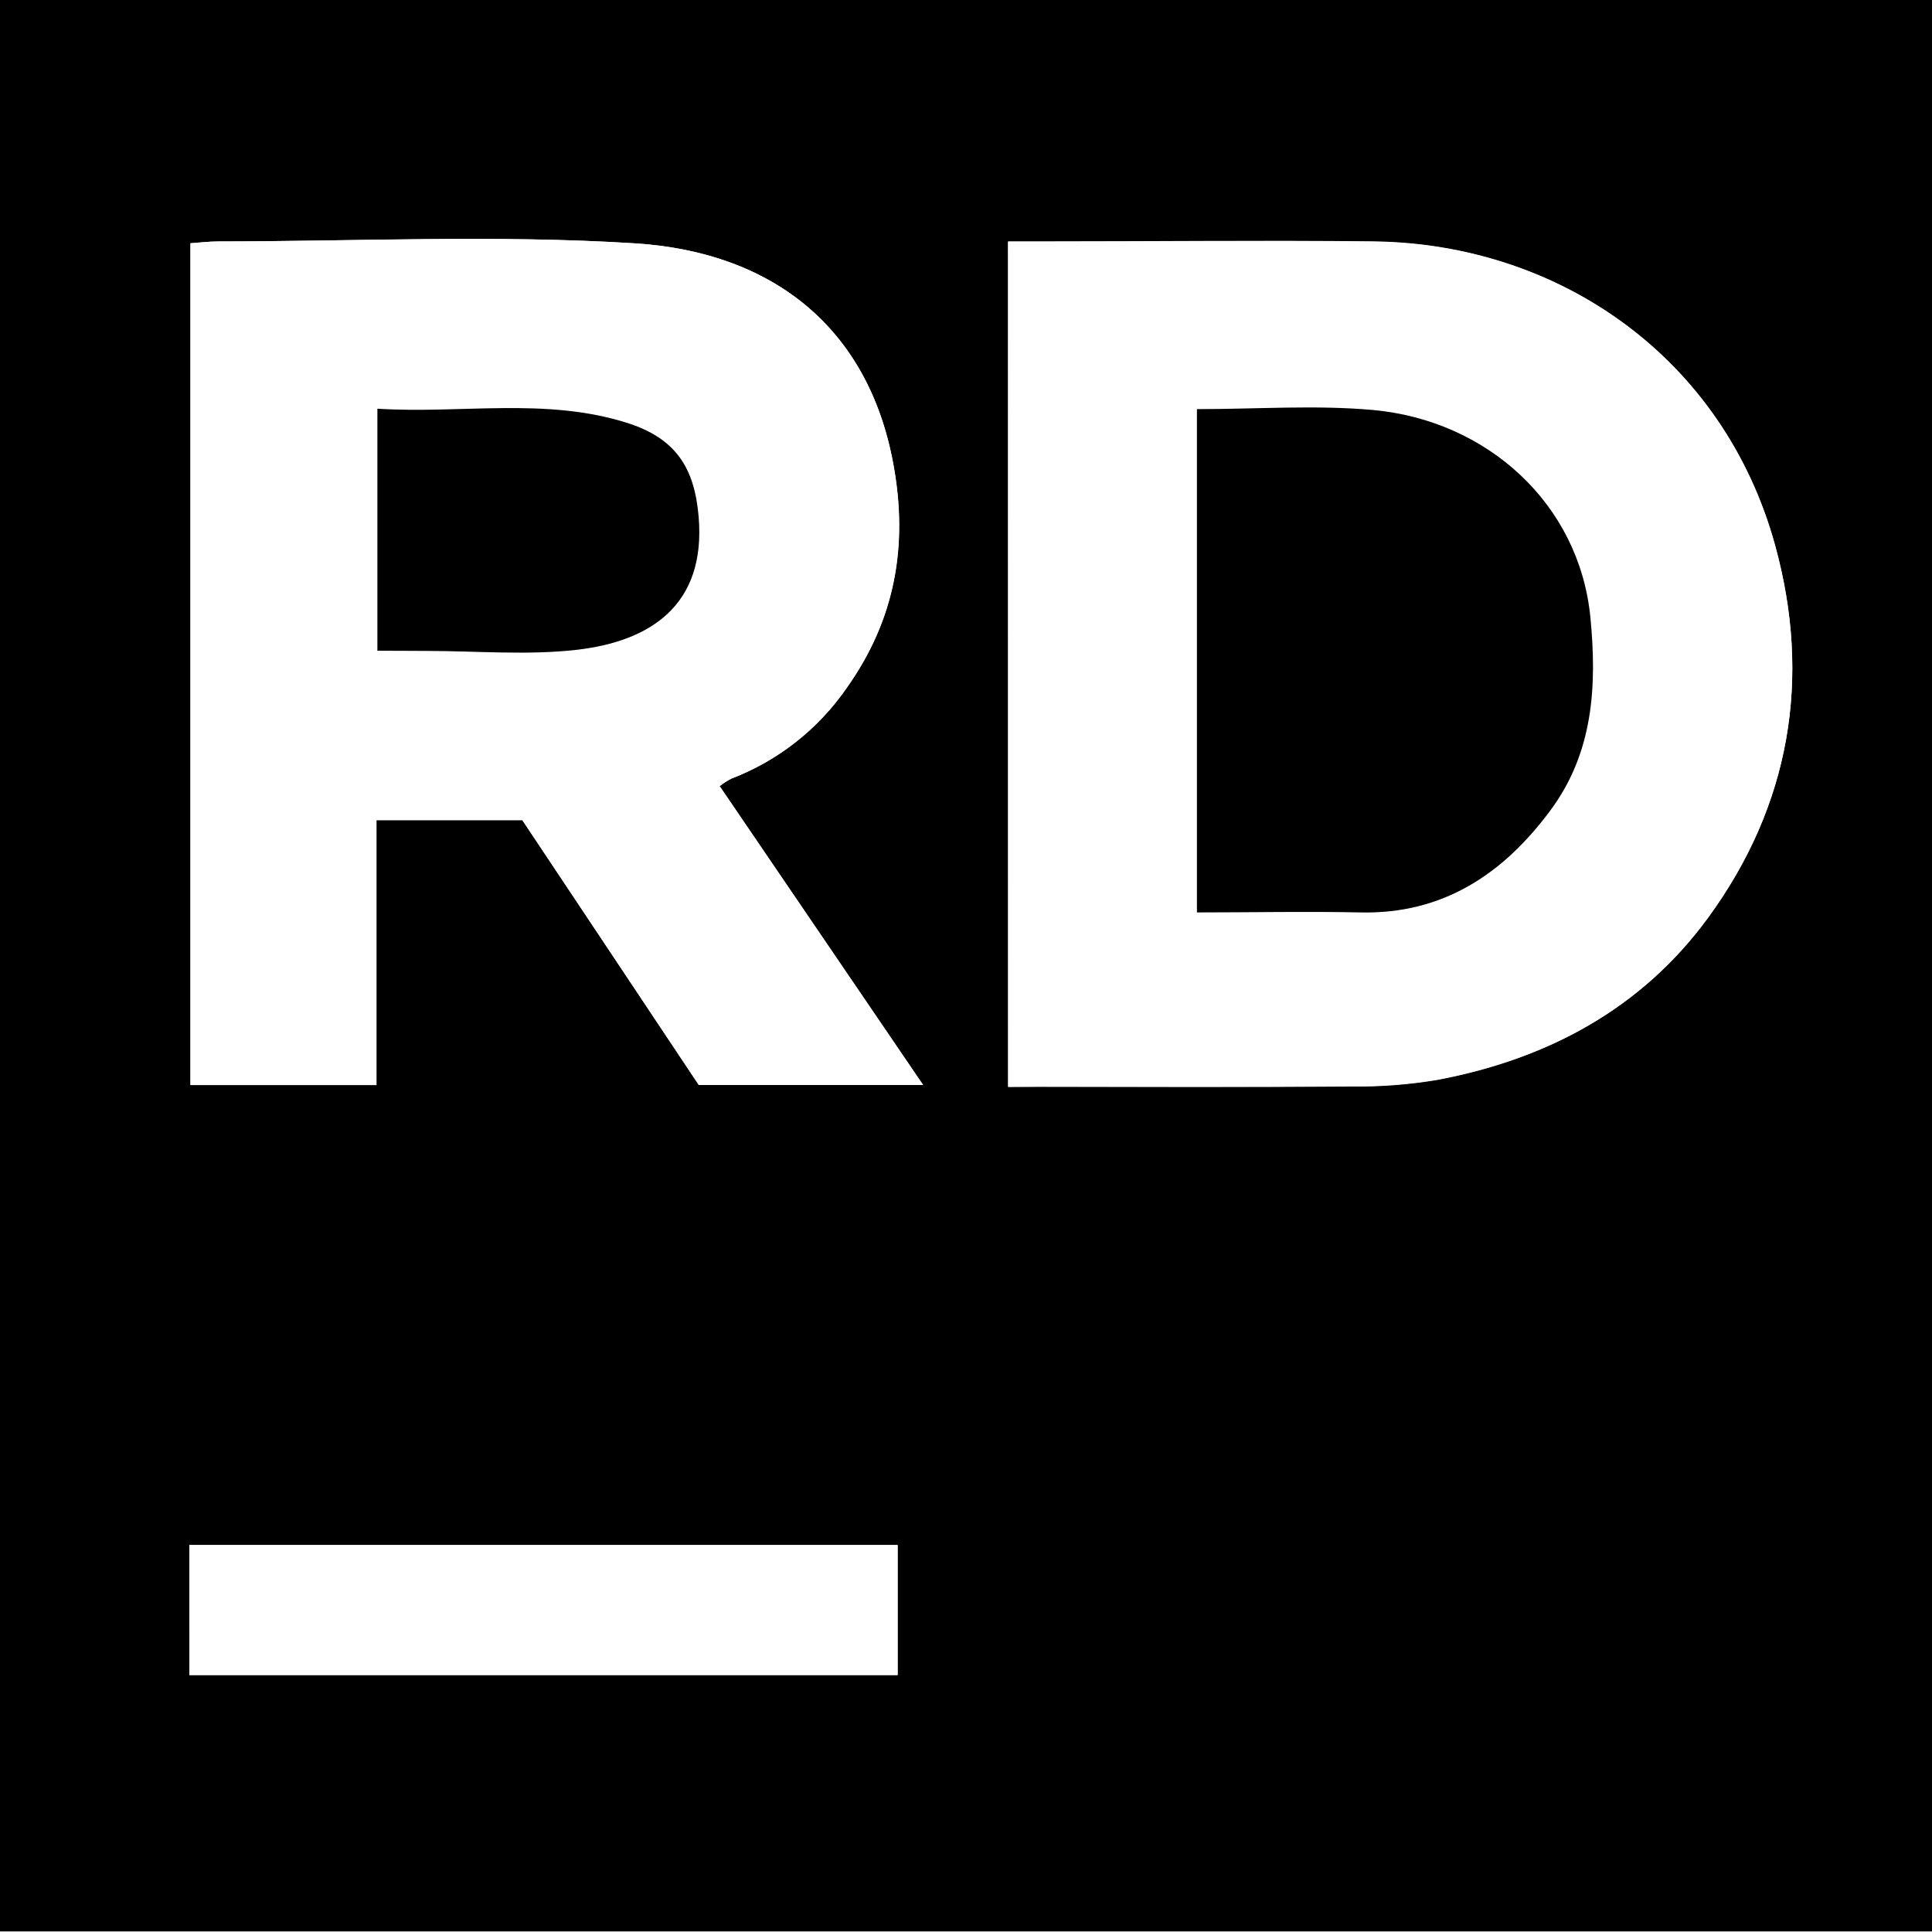
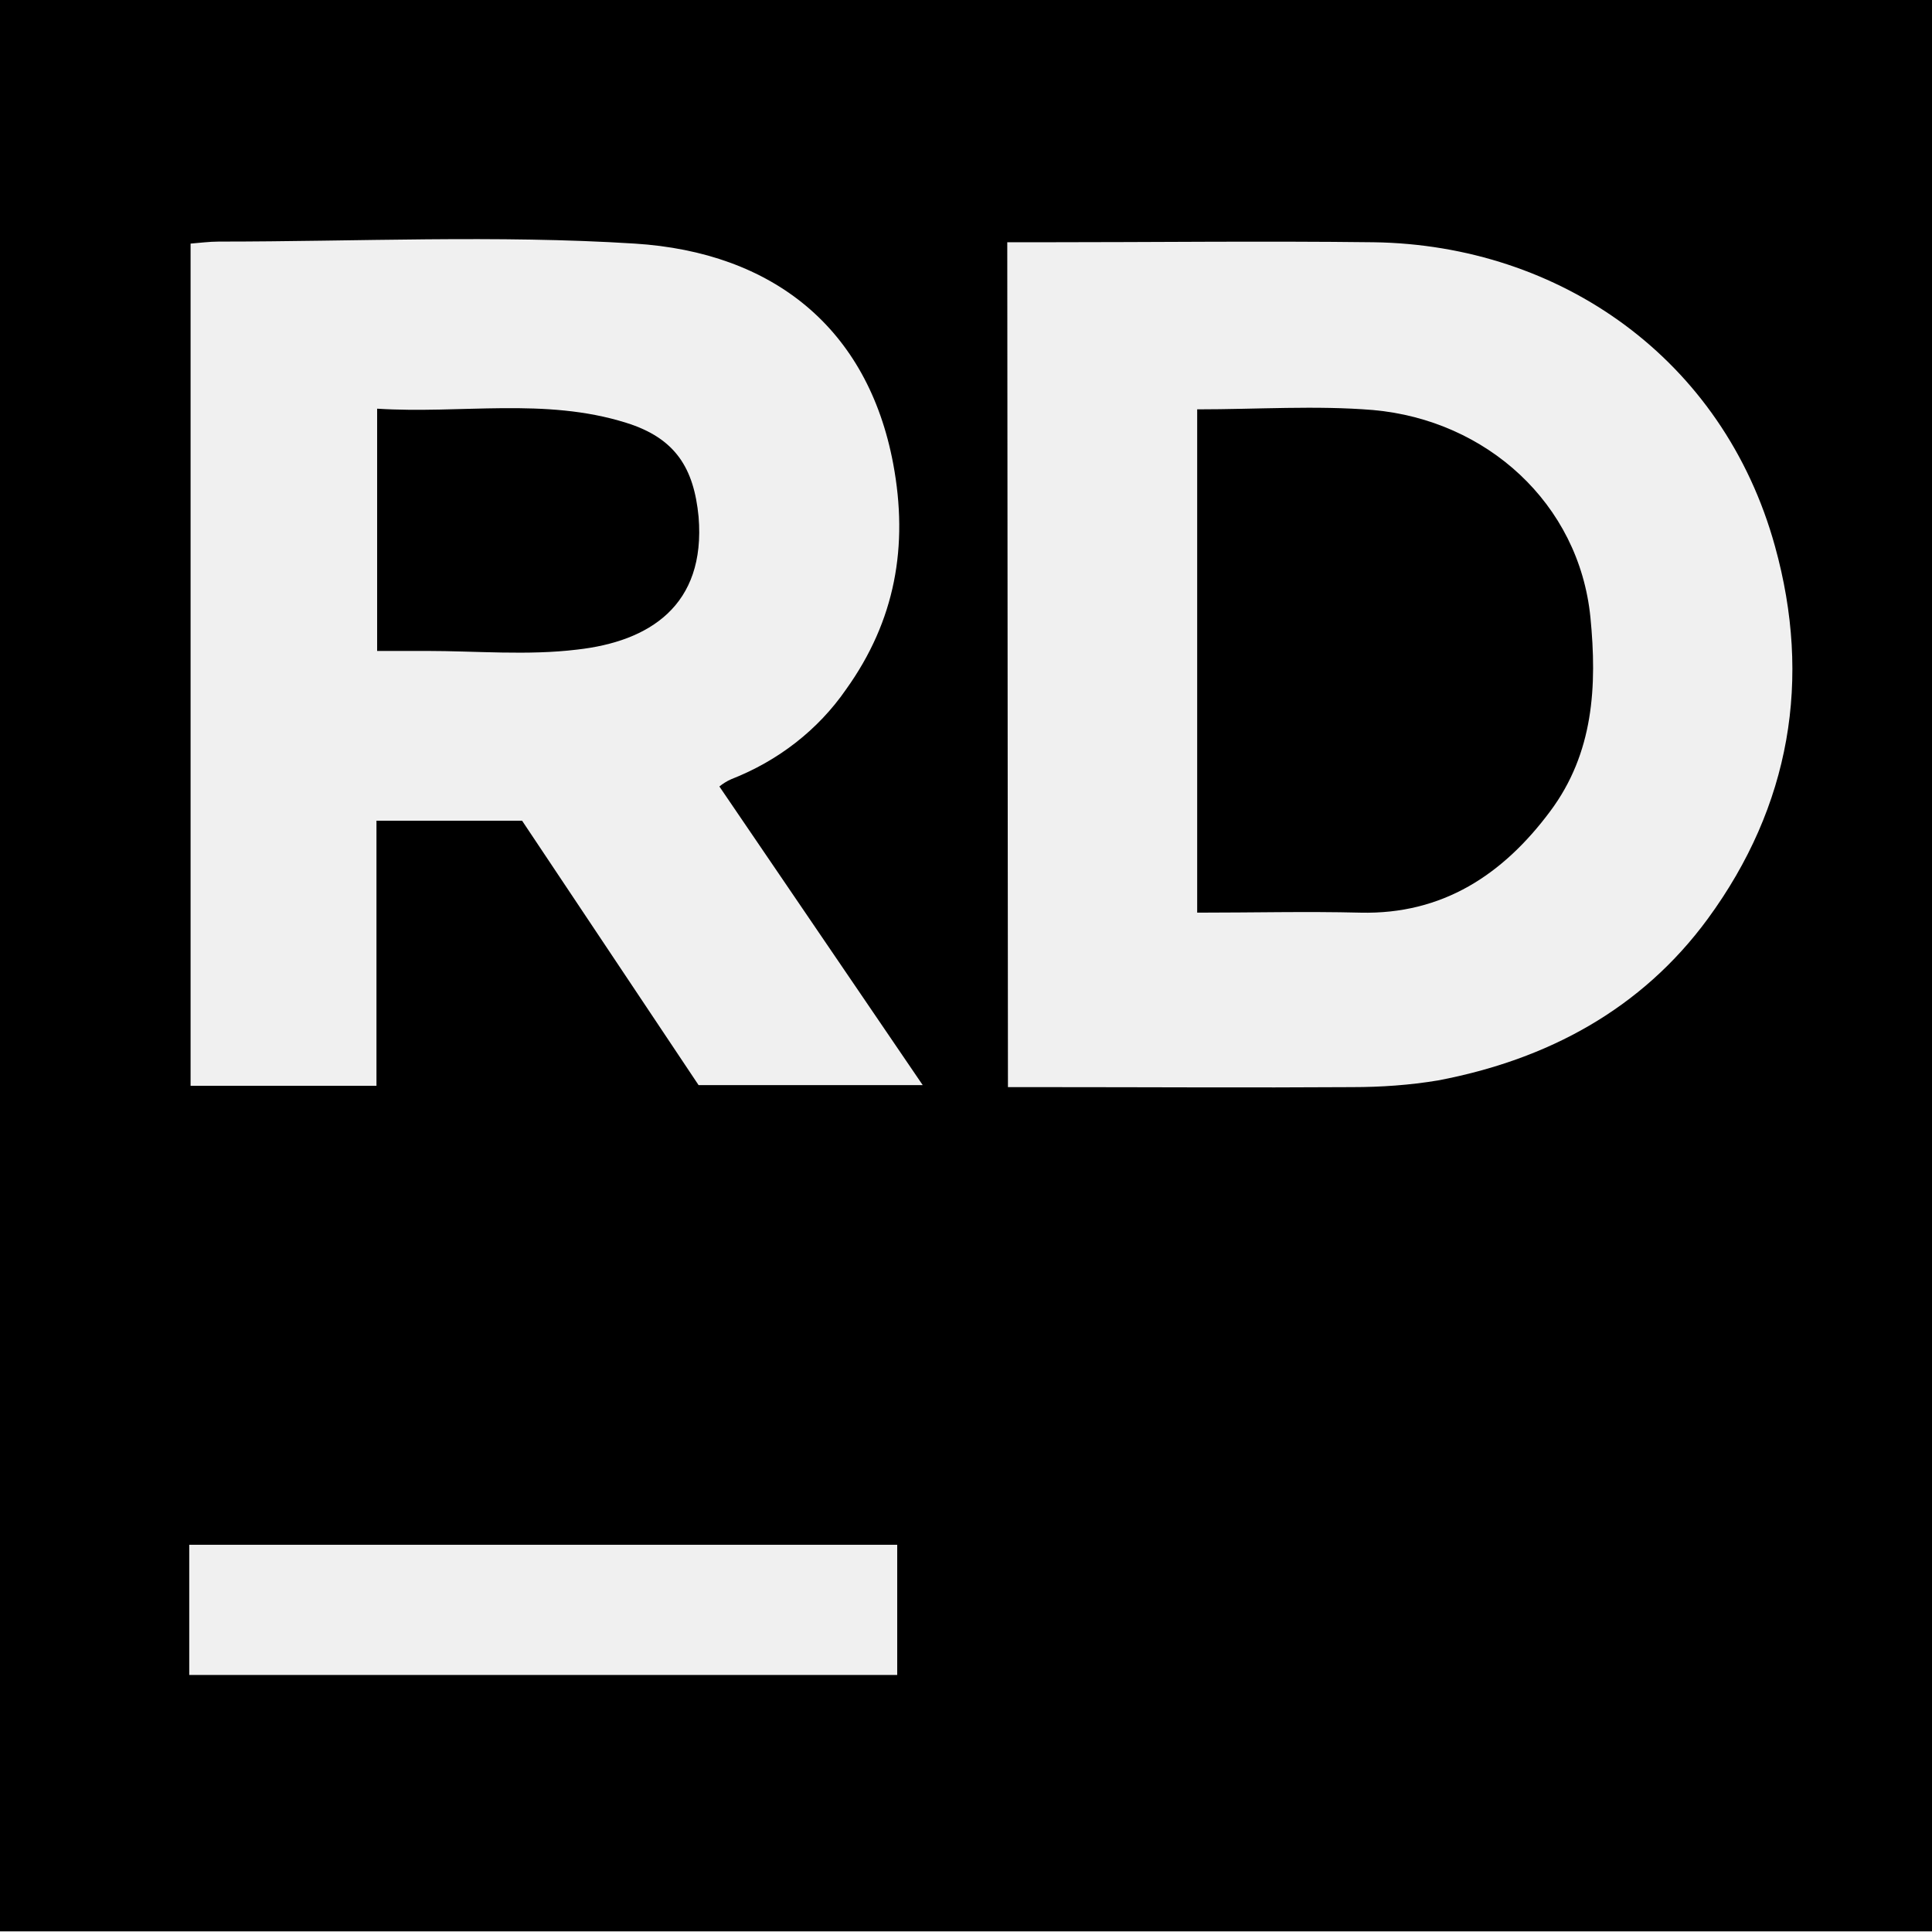
- <svg xmlns="http://www.w3.org/2000/svg" id="Layer_1" data-name="Layer 1" viewBox="0 0 287.91 287.82">
-   <defs>
-     <style>.cls-1{fill:#fff;}</style>
-   </defs>
-   <path d="M163,253H450.91V540.85H163ZM267.13,414.71h33.42l-30.32-44.53a11,11,0,0,1,1.75-1.12,36.93,36.93,0,0,0,17.11-13.41c7.27-10.19,9.29-21.29,7-33.59-3.75-20.16-17.94-31.47-38.53-32.77s-41.31-.3-62-.28c-1.44,0-2.87.18-4.19.27V414.73h27.72V375.25h21.74Zm46.1.29h5.28c15.33,0,30.66.07,46-.05a71.78,71.78,0,0,0,12.78-1c16.33-3.1,30.3-10.56,40.23-24.12,12.26-16.75,15.47-35.69,10-55.49-7.66-27.86-32-44.91-59.75-45.29-16.49-.22-33,0-49.48,0h-5.08Zm-122,87.65H296.77V483.27H191.22Z" transform="translate(-163 -253.03)" />
-   <path class="cls-1" d="M267.13,414.71l-26.28-39.46H219.11v39.48H191.39V289.28c1.32-.09,2.75-.27,4.19-.27,20.66,0,41.39-1,62,.28s34.78,12.61,38.53,32.77c2.3,12.3.28,23.4-7,33.59A36.93,36.93,0,0,1,272,369.06a11,11,0,0,0-1.75,1.12l30.32,44.53ZM219.24,350h7.27c7.5,0,15.08.68,22.48-.17,10.75-1.25,19.25-6.51,18.12-19.84-.62-7.2-3.35-11.66-10.76-14-12.13-3.8-24.57-1.3-37.11-2.08Z" transform="translate(-163 -253.03)" />
-   <path class="cls-1" d="M313.23,415V289h5.08c16.49,0,33-.18,49.48,0,27.71.38,52.09,17.43,59.75,45.29,5.44,19.8,2.23,38.74-10,55.49-9.93,13.56-23.9,21-40.23,24.12a71.78,71.78,0,0,1-12.78,1c-15.33.12-30.66.05-46,.05Zm28.14-101v75c8.36,0,16.34-.14,24.32,0C378,389.3,387,383.28,394,373.87c6.46-8.64,7-18.6,6-28.85-1.7-17-15.49-29.35-32.39-30.88C359,313.37,350.34,314,341.37,314Z" transform="translate(-163 -253.03)" />
-   <path class="cls-1" d="M191.22,502.65V483.27H296.77v19.38Z" transform="translate(-163 -253.03)" />
-   <path d="M219.24,350V313.94c12.54.78,25-1.72,37.11,2.08,7.41,2.31,10.14,6.77,10.76,14,1.13,13.33-7.37,18.59-18.12,19.84-7.4.85-15,.17-22.48.17Z" transform="translate(-163 -253.03)" />
-   <path d="M341.37,314c9,0,17.67-.64,26.25.13C384.52,315.67,398.31,328,400,345c1,10.25.45,20.21-6,28.85C387,383.28,378,389.3,365.69,389c-8-.17-16,0-24.32,0Z" transform="translate(-163 -253.03)" />
+ <svg xmlns="http://www.w3.org/2000/svg" version="1.1" id="Layer_1" x="0px" y="0px" viewBox="0 0 287.9 287.8" style="enable-background:new 0 0 287.9 287.8;" xml:space="preserve">
+   <path d="M0,0h287.9v287.8H0V0z M104.1,161.7h33.4l-30.3-44.5c0.5-0.4,1.1-0.8,1.8-1.1c6.9-2.7,12.9-7.3,17.1-13.4  c7.3-10.2,9.3-21.3,7-33.6c-3.8-20.2-17.9-31.5-38.5-32.8S53.2,36,32.6,36c-1.4,0-2.9,0.2-4.2,0.3v125.5h27.7v-39.5h21.7  L104.1,161.7z M150.2,162h5.3c15.3,0,30.7,0.1,46,0c4.3,0,8.6-0.3,12.8-1c16.3-3.1,30.3-10.6,40.2-24.1c12.3-16.8,15.5-35.7,10-55.5  c-7.7-27.9-32-44.9-59.8-45.3c-16.5-0.2-33,0-49.5,0h-5.1L150.2,162z M28.2,249.6h105.5v-19.4H28.2L28.2,249.6z" />
+   <path d="M56.2,97V60.9c12.5,0.8,25-1.7,37.1,2.1c7.4,2.3,10.1,6.8,10.8,14c1.1,13.3-7.4,18.6-18.1,19.8C78.6,97.7,71,97,63.5,97  L56.2,97z" />
+   <path d="M178.4,61c9,0,17.7-0.6,26.2,0.1C221.5,62.6,235.3,75,237,92c1,10.2,0.5,20.2-6,28.9c-7,9.4-16,15.4-28.3,15.1  c-8-0.2-16,0-24.3,0V61z" />
</svg>
